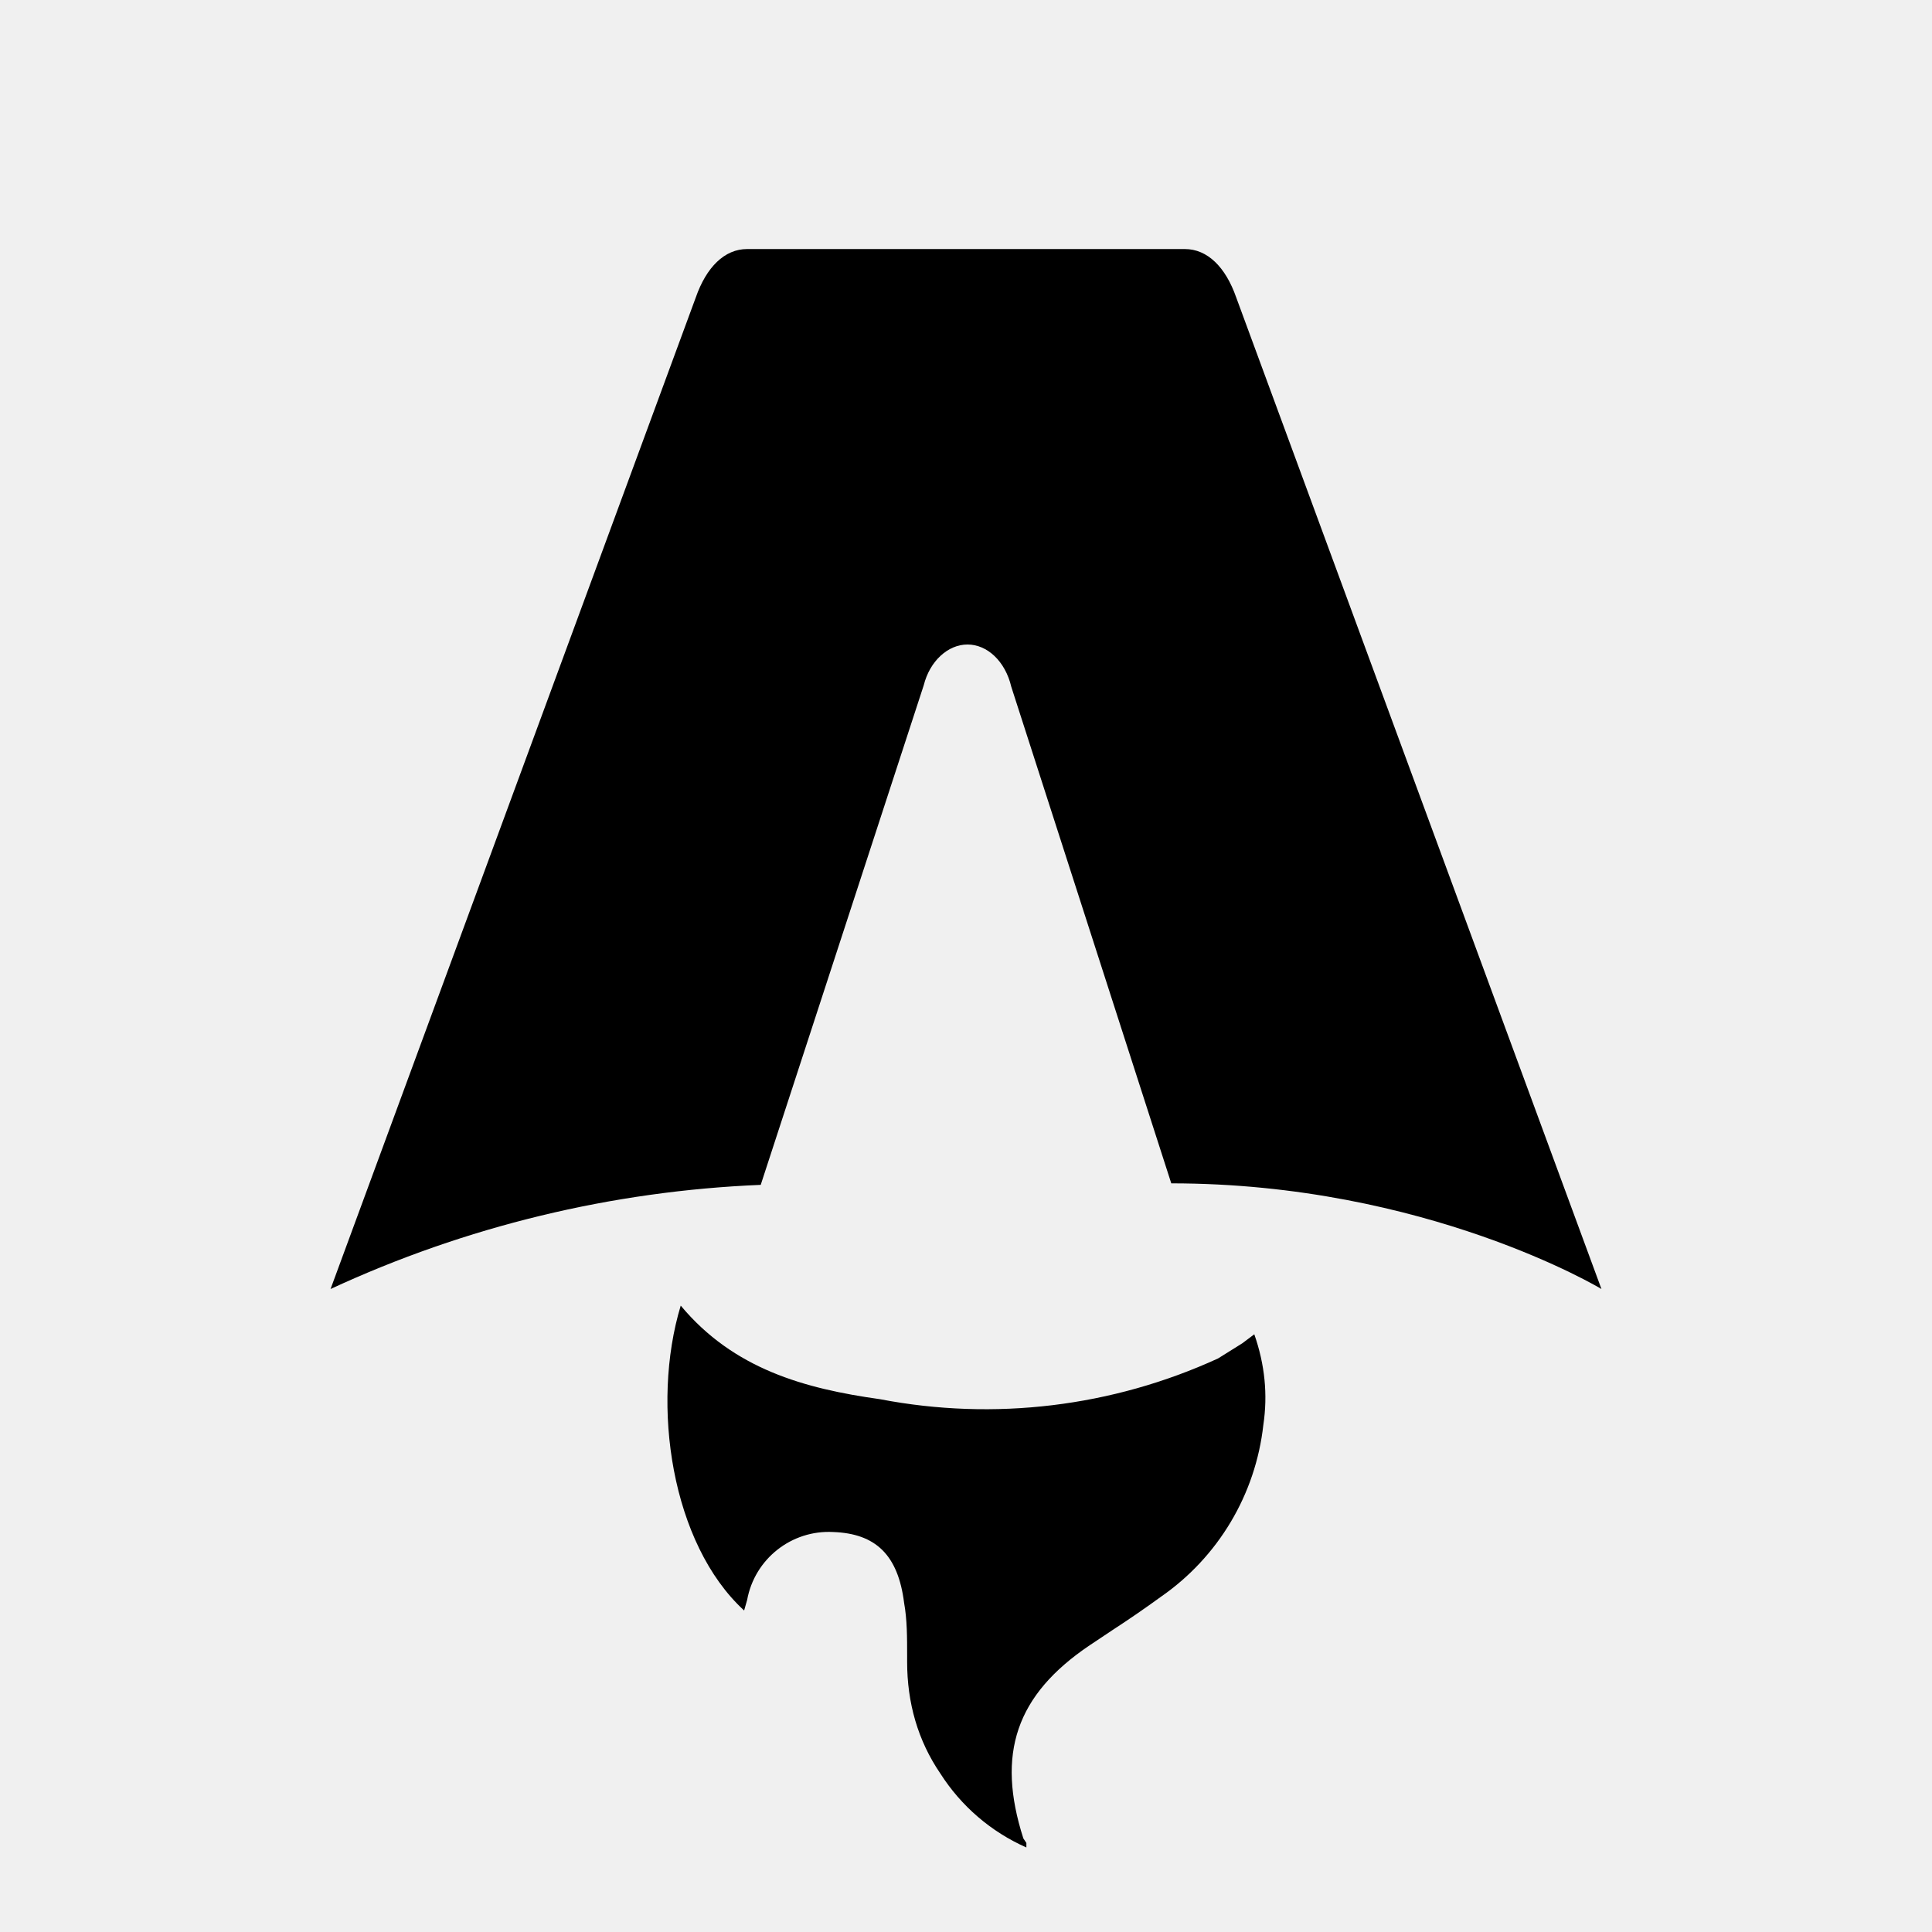
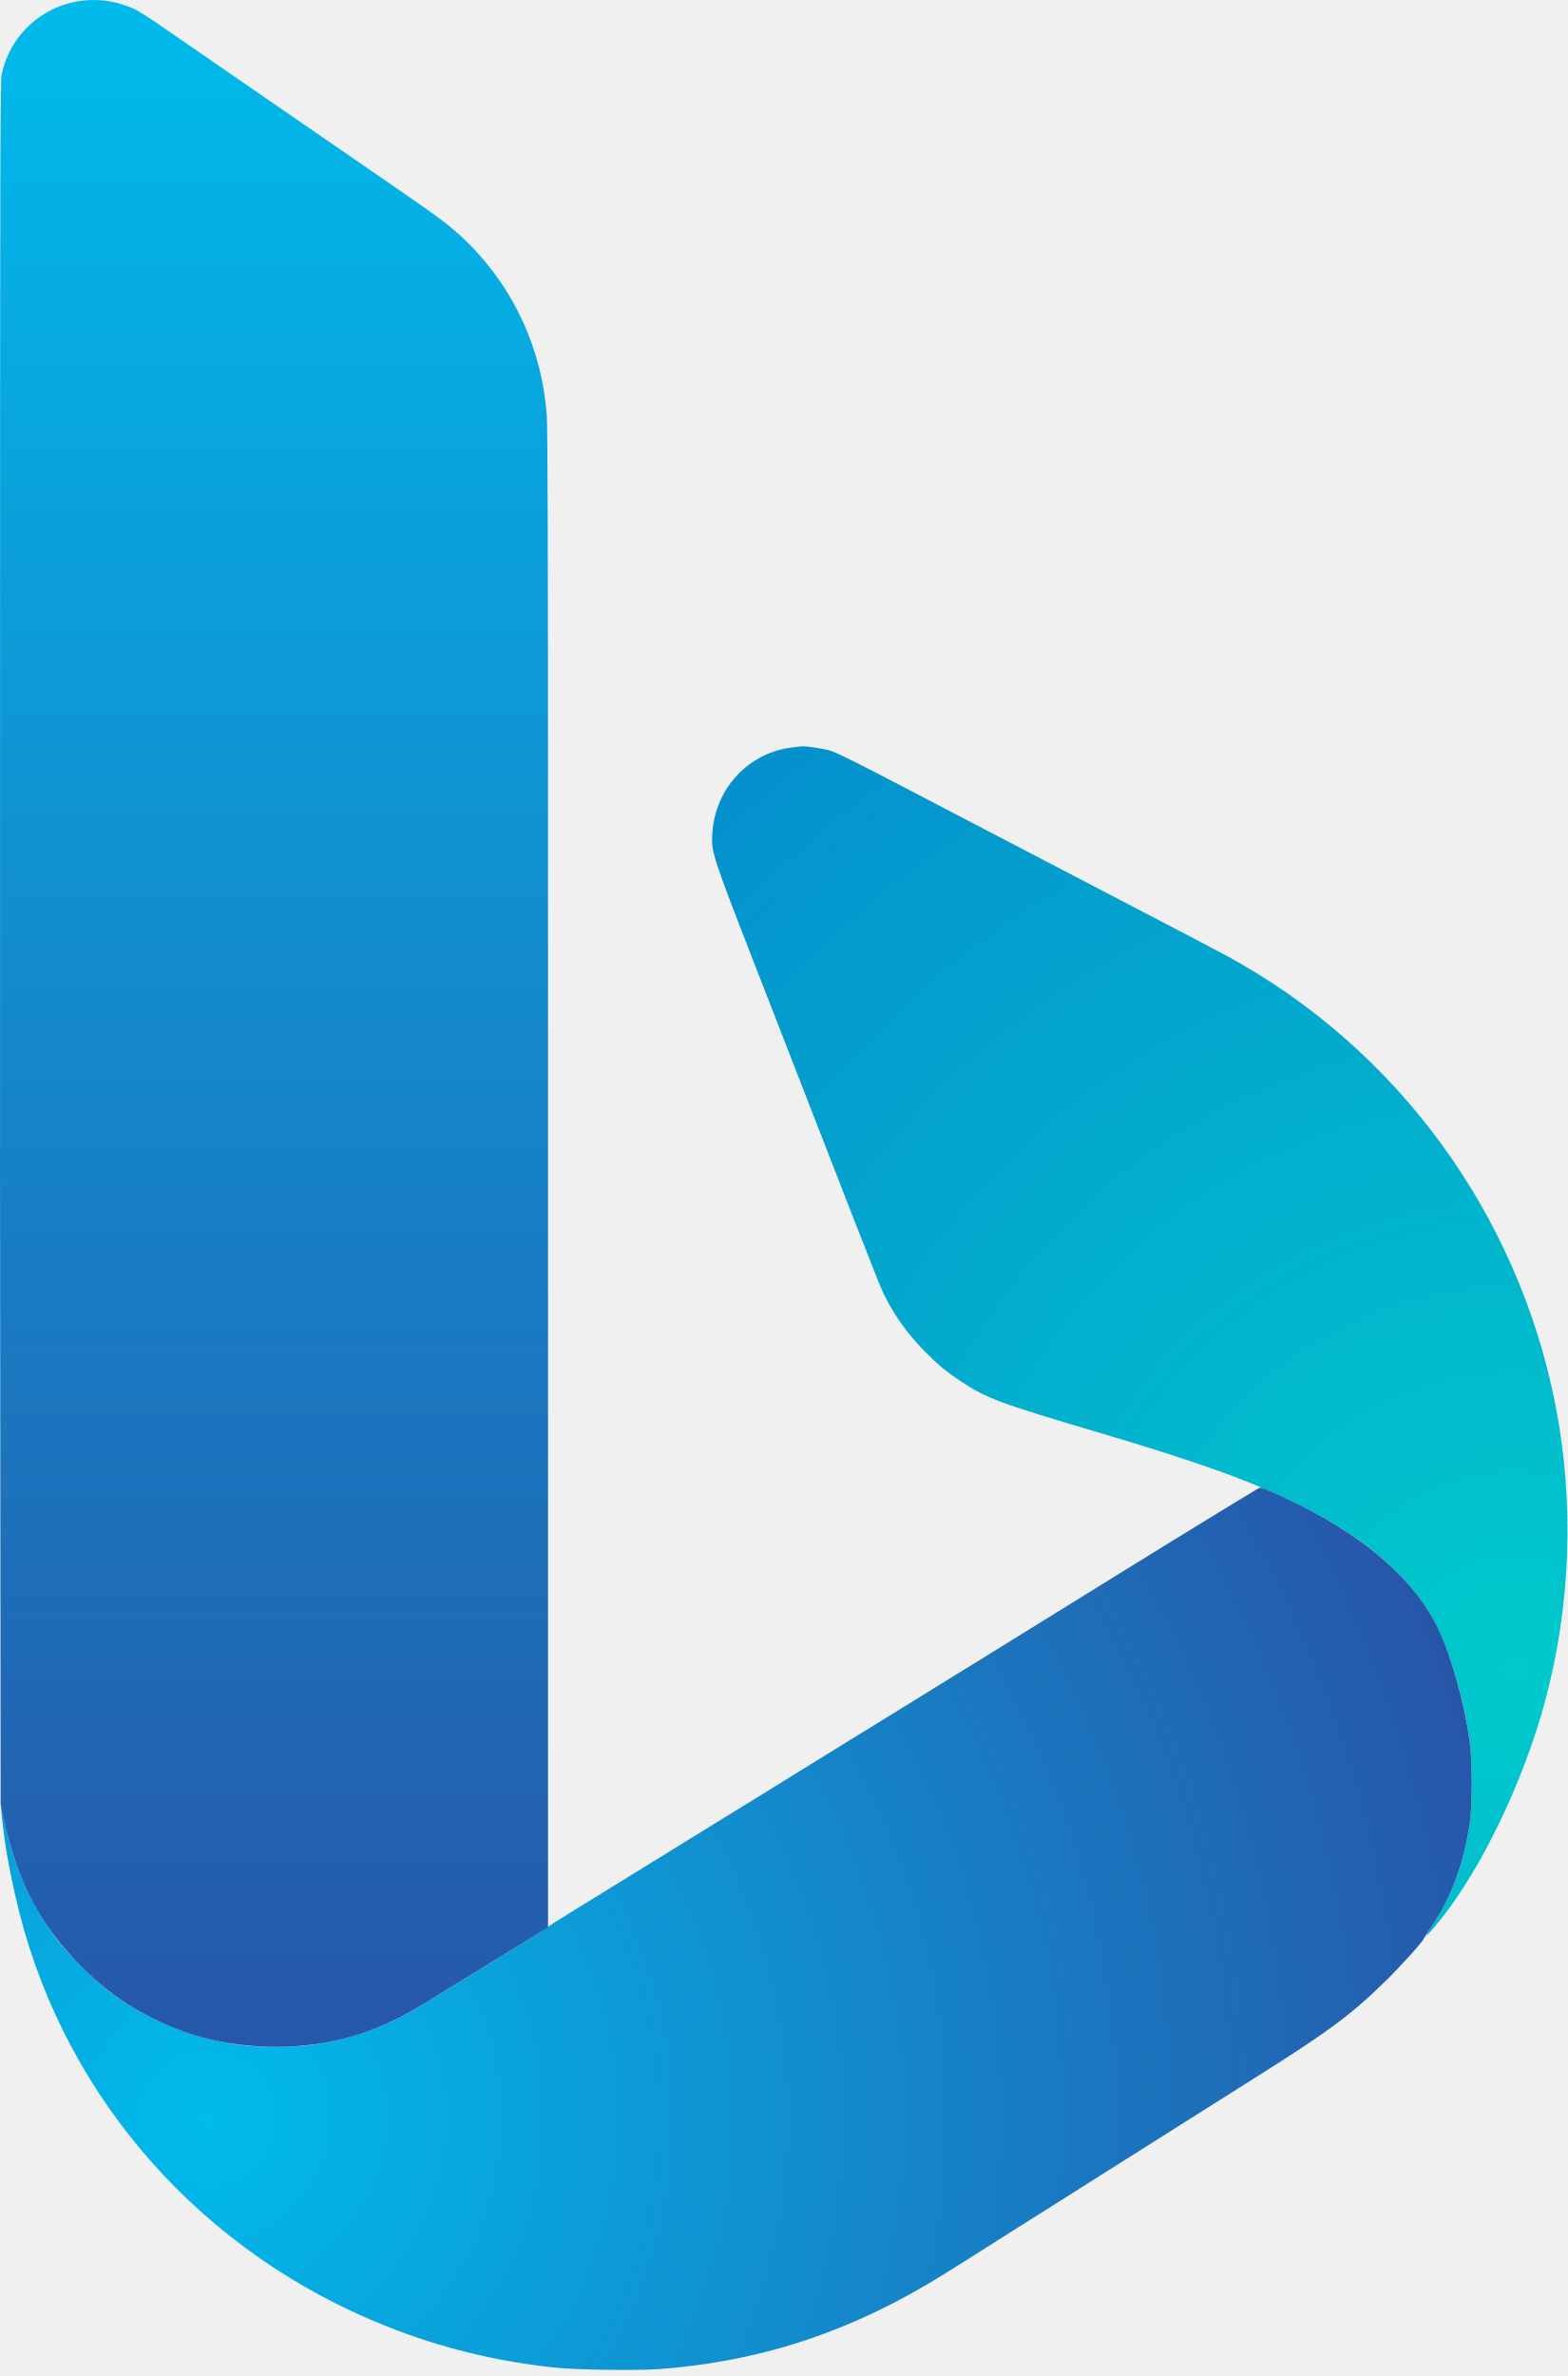
- <svg xmlns="http://www.w3.org/2000/svg" fill="none" viewBox="0 0 128 128">
-   <path d="M50.4 78.5a75.1 75.1 0 0 0-28.5 6.9l24.2-65.7c.7-2 1.9-3.2 3.4-3.2h29c1.5 0 2.7 1.2 3.4 3.2l24.2 65.7s-11.6-7-28.5-7L67 45.5c-.4-1.7-1.6-2.8-2.9-2.8-1.3 0-2.5 1.1-2.9 2.7L50.4 78.5Zm-1.1 28.2Zm-4.2-20.2c-2 6.6-.6 15.8 4.2 20.2a17.5 17.5 0 0 1 .2-.7 5.5 5.5 0 0 1 5.7-4.5c2.8.1 4.3 1.5 4.7 4.7.2 1.1.2 2.3.2 3.5v.4c0 2.7.7 5.2 2.2 7.4a13 13 0 0 0 5.7 4.9v-.3l-.2-.3c-1.8-5.6-.5-9.5 4.4-12.8l1.5-1a73 73 0 0 0 3.2-2.2 16 16 0 0 0 6.8-11.4c.3-2 .1-4-.6-6l-.8.6-1.6 1a37 37 0 0 1-22.4 2.7c-5-.7-9.7-2-13.2-6.2Z" />
-   <style>
-         path { fill: #000; }
-         @media (prefers-color-scheme: dark) {
-             path { fill: #FFF; }
-         }
-     </style>
+ <svg xmlns="http://www.w3.org/2000/svg" viewBox="0 0 256 388" width="256" height="388" preserveAspectRatio="xMidYMid">
+   <defs>
+     <radialGradient id="a" cx="93.717%" cy="77.818%" r="143.121%" fx="93.717%" fy="77.818%" gradientTransform="matrix(-.65486 -.5438 .75575 -.4712 .963 1.654)">
+       <stop offset="0%" stop-color="#00CACC" />
+       <stop offset="100%" stop-color="#048FCE" />
+     </radialGradient>
+     <radialGradient id="b" cx="13.893%" cy="71.448%" r="150.086%" fx="13.893%" fy="71.448%" gradientTransform="matrix(.55155 -.39387 .23634 .91917 -.107 .112)">
+       <stop offset="0%" stop-color="#00BBEC" />
+       <stop offset="100%" stop-color="#2756A9" />
+     </radialGradient>
+     <linearGradient id="c" x1="50%" x2="50%" y1="0%" y2="100%">
+       <stop offset="0%" stop-color="#00BBEC" />
+       <stop offset="100%" stop-color="#2756A9" />
+     </linearGradient>
+   </defs>
+   <path fill="url(#a)" d="M129.424 122.047c-7.133.829-12.573 6.622-13.079 13.928-.218 3.147-.15 3.36 6.986 21.722 16.233 41.774 20.166 51.828 20.827 53.243 1.603 3.427 3.856 6.65 6.672 9.544 2.16 2.22 3.585 3.414 5.994 5.024 4.236 2.829 6.337 3.61 22.818 8.49 16.053 4.754 24.824 7.913 32.381 11.664 9.791 4.86 16.623 10.387 20.944 16.946 3.1 4.706 5.846 13.145 7.04 21.64.468 3.321.47 10.661.006 13.663-1.008 6.516-3.021 11.976-6.101 16.545-1.638 2.43-1.068 2.023 1.313-.939 6.74-8.379 13.605-22.7 17.108-35.687 4.24-15.718 4.817-32.596 1.66-48.57-6.147-31.108-25.786-57.955-53.444-73.06-1.738-.95-8.357-4.42-17.331-9.085-1.362-.708-3.219-1.678-4.127-2.154-.907-.477-2.764-1.447-4.126-2.154-1.362-.708-5.282-2.75-8.711-4.539l-8.528-4.446a6021.14 6021.14 0 0 1-8.344-4.357c-8.893-4.655-12.657-6.537-13.73-6.863-1.125-.343-3.984-.782-4.701-.723-.152.012-.838.088-1.527.168Z" />
+   <path fill="url(#b)" d="M148.81 277.994c-.493.292-1.184.714-1.537.938-.354.225-1.137.712-1.743 1.083a8315.383 8315.383 0 0 0-13.204 8.137 2847.83 2847.83 0 0 0-8.07 4.997 388.04 388.04 0 0 1-3.576 2.198c-.454.271-2.393 1.465-4.31 2.654a2651.466 2651.466 0 0 1-7.427 4.586 3958.037 3958.037 0 0 0-8.62 5.316 3011.146 3011.146 0 0 1-7.518 4.637c-1.564.959-3.008 1.885-3.21 2.058-.3.257-14.205 8.87-21.182 13.121-5.3 3.228-11.43 5.387-17.705 6.235-2.921.395-8.45.396-11.363.003-7.9-1.067-15.176-4.013-21.409-8.666-2.444-1.826-7.047-6.425-8.806-8.8-4.147-5.598-6.829-11.602-8.218-18.396-.32-1.564-.622-2.884-.672-2.935-.13-.13.105 2.231.528 5.319.44 3.211 1.377 7.856 2.387 11.829 7.814 30.743 30.05 55.749 60.15 67.646 8.668 3.424 17.415 5.582 26.932 6.64 3.576.4 13.699.56 17.43.276 17.117-1.296 32.02-6.334 47.308-15.996 1.362-.86 3.92-2.474 5.685-3.585a877.227 877.227 0 0 0 4.952-3.14c.958-.615 2.114-1.341 2.567-1.614a91.312 91.312 0 0 0 2.018-1.268c.656-.424 3.461-2.2 6.235-3.944l11.092-7.006 3.809-2.406.137-.086.42-.265.199-.126 2.804-1.771 9.69-6.121c12.348-7.759 16.03-10.483 21.766-16.102 2.392-2.342 5.997-6.34 6.176-6.848.037-.104.678-1.092 1.424-2.197 3.036-4.492 5.06-9.995 6.064-16.484.465-3.002.462-10.342-.005-13.663-.903-6.42-2.955-13.702-5.167-18.339-3.627-7.603-11.353-14.512-22.453-20.076-3.065-1.537-6.23-2.943-6.583-2.924-.168.009-10.497 6.322-22.954 14.03-12.457 7.71-23.268 14.4-24.025 14.87-.756.47-2.056 1.263-2.888 1.764l-7.128 4.42Z" />
+   <path fill="url(#c)" d="m.053 241.013.054 53.689.695 3.118c2.172 9.747 5.937 16.775 12.482 23.302 3.078 3.07 5.432 4.922 8.768 6.896 7.06 4.177 14.657 6.238 22.978 6.235 8.716-.005 16.256-2.179 24.025-6.928 1.311-.801 6.449-3.964 11.416-7.029l9.032-5.572v-127.4l-.002-58.273c-.002-37.177-.07-59.256-.188-60.988-.74-10.885-5.293-20.892-12.948-28.461-2.349-2.323-4.356-3.875-10.336-7.99-2.976-2.048-8.423-5.799-12.104-8.336A186532.885 186532.885 0 0 0 28.617 5.835C22.838 1.85 22.386 1.574 20.639.949 18.367.136 15.959-.163 13.67.084 6.998.804 1.657 5.622.269 12.171.053 13.191.013 26.751.01 100.35l-.003 86.975H0l.053 53.688Z" />
</svg>
